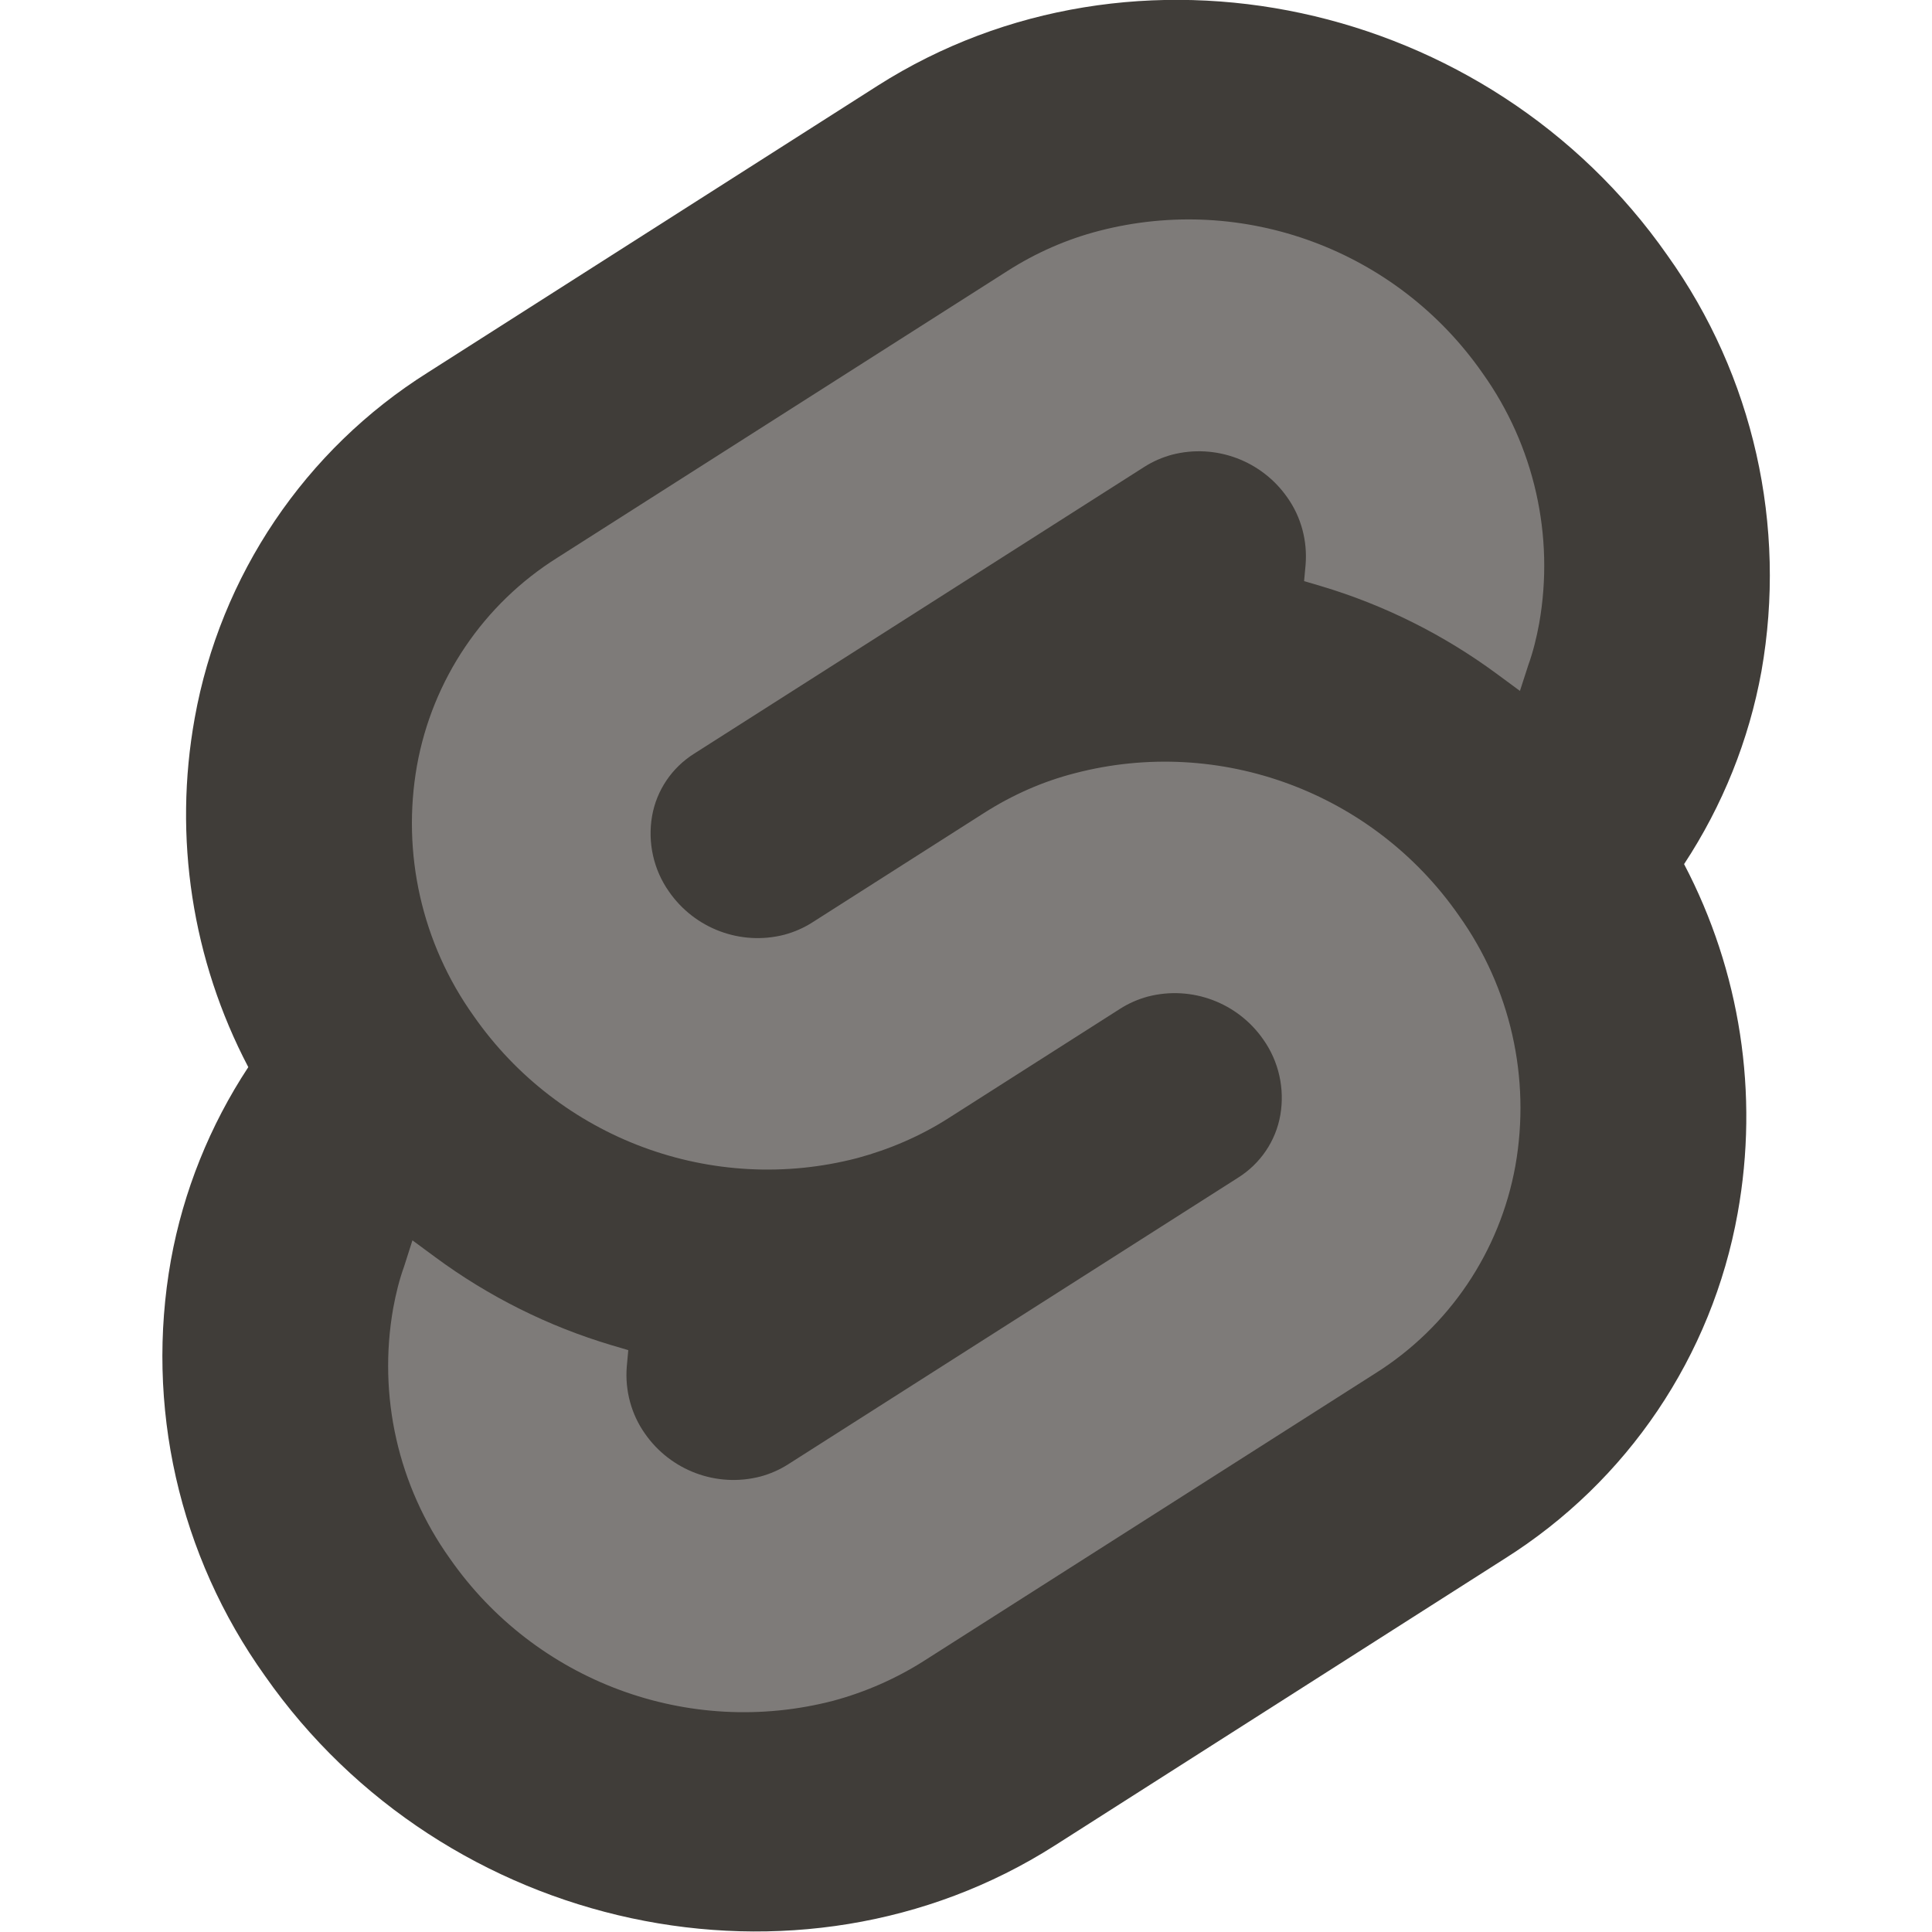
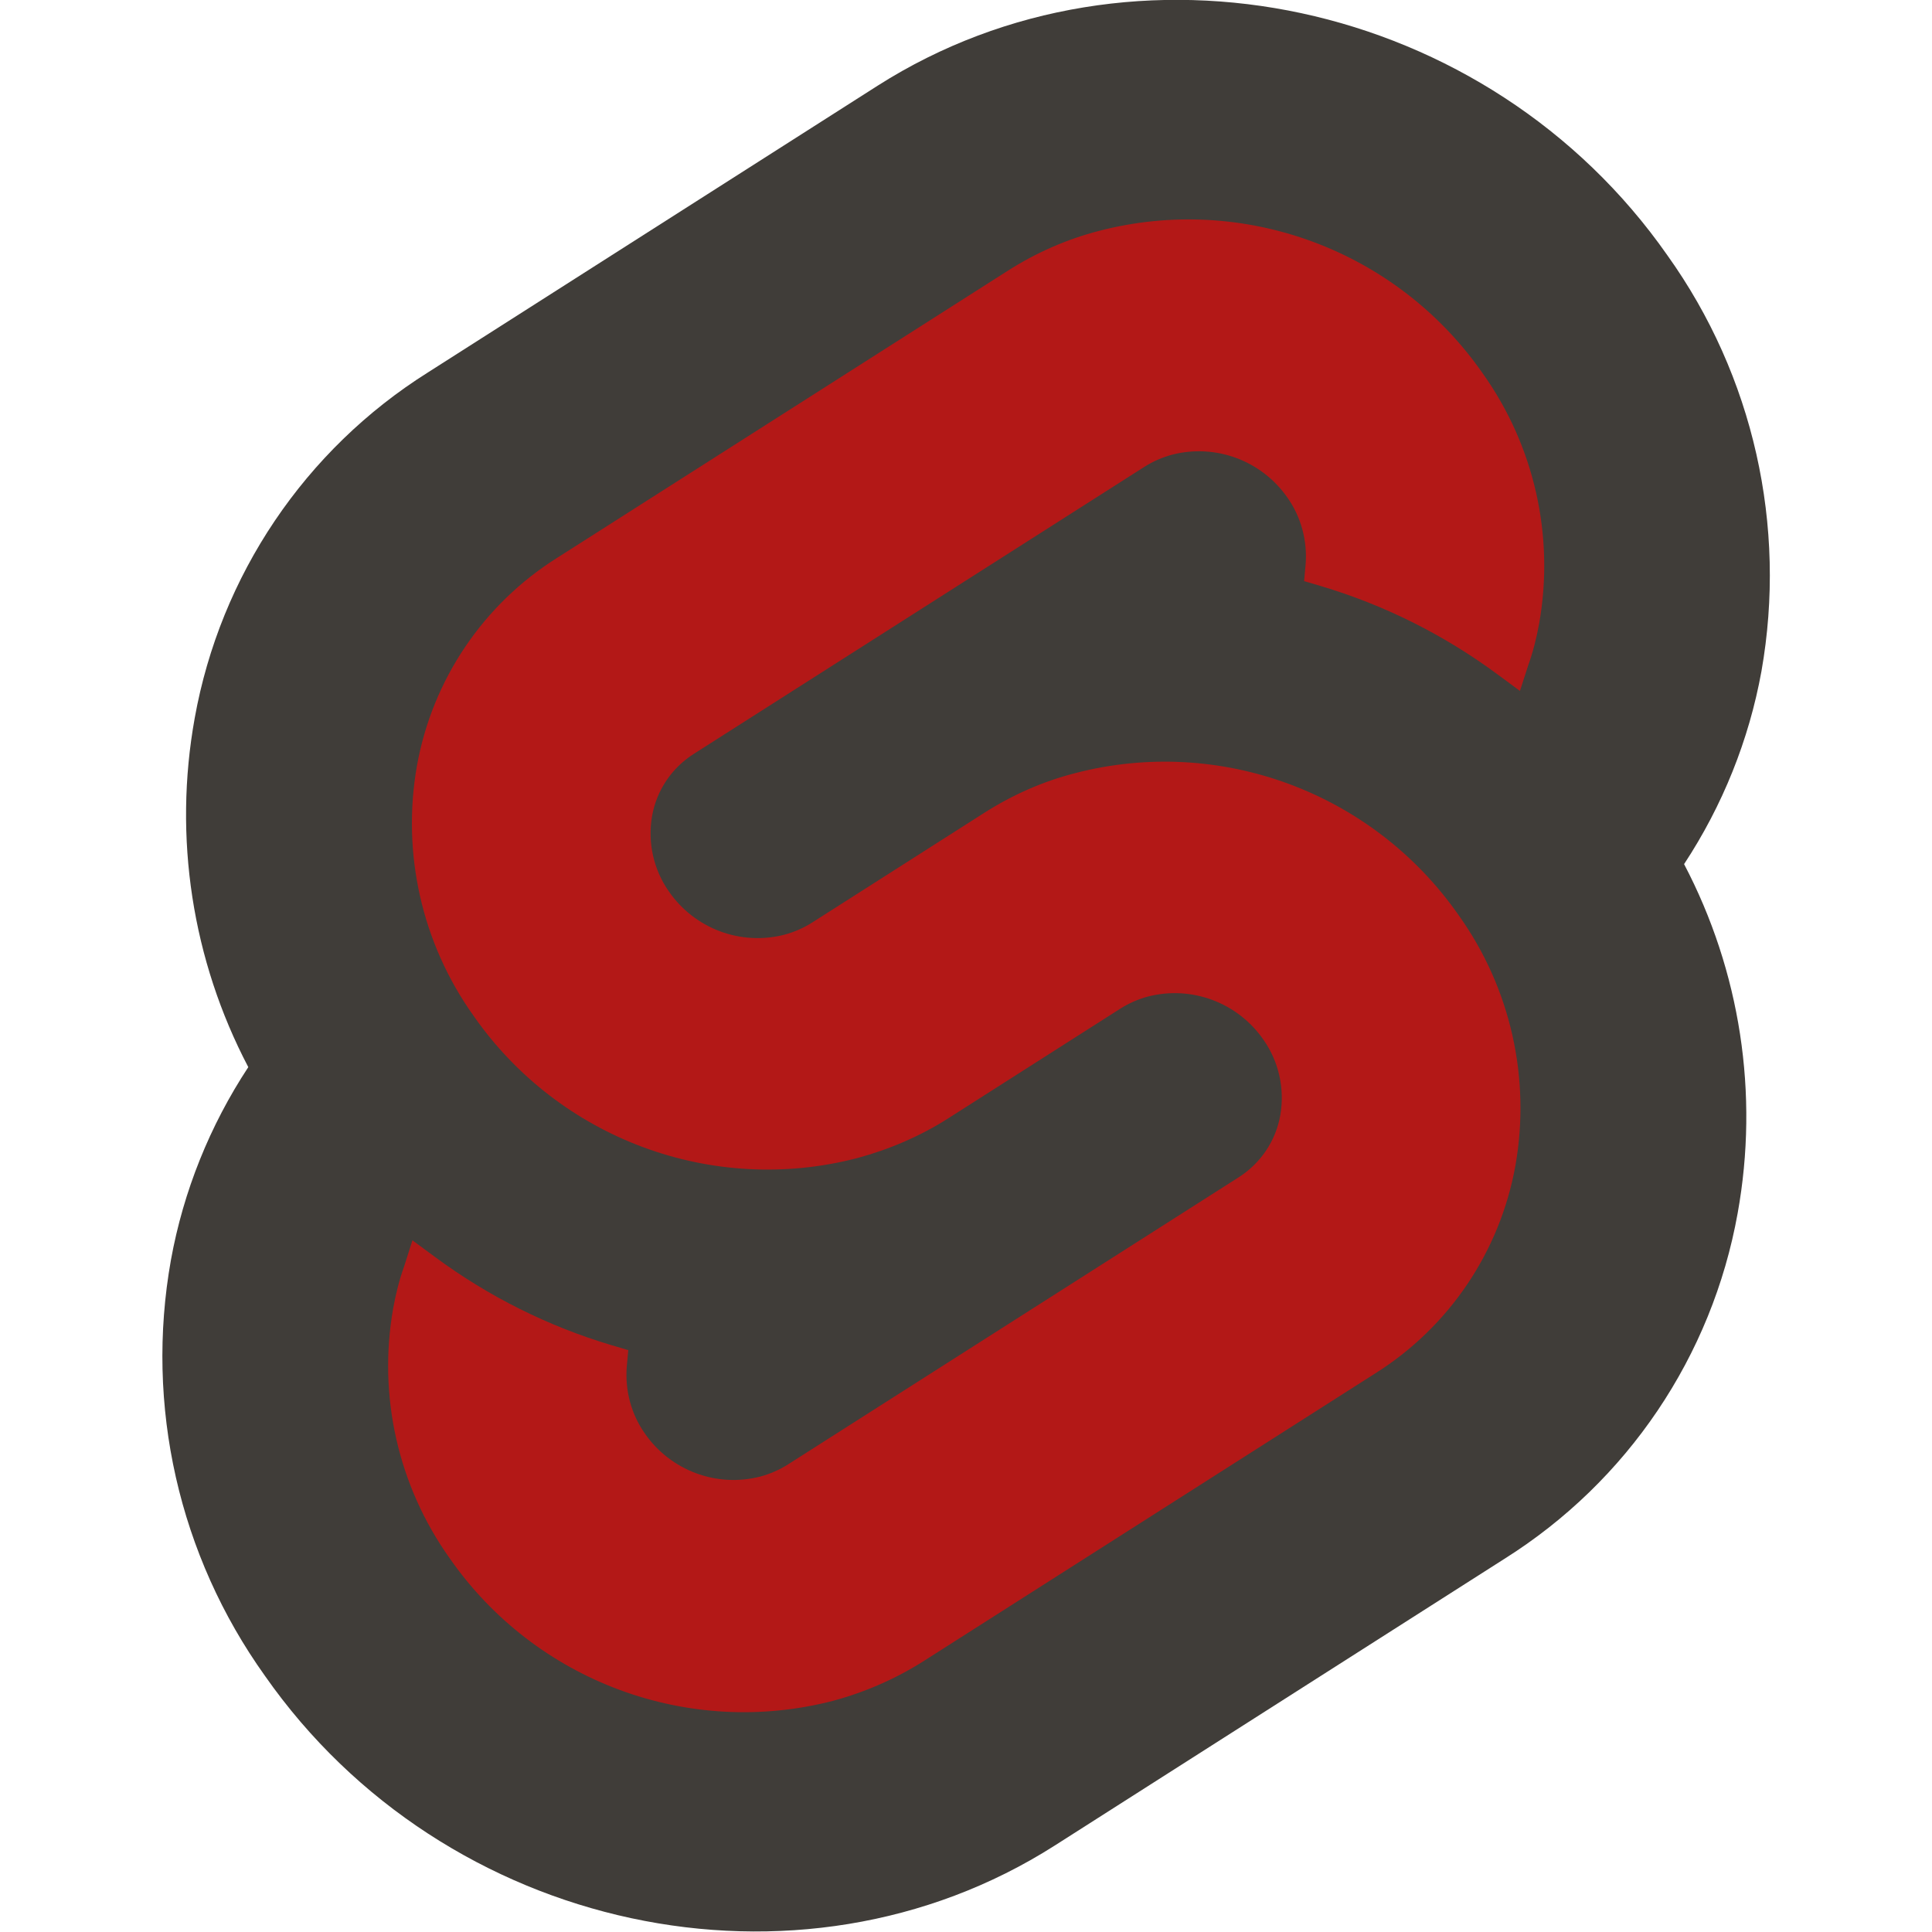
<svg xmlns="http://www.w3.org/2000/svg" version="1.1" id="Layer_1" width="85px" height="85px" x="0px" y="0px" viewBox="0 0 512 512" style="enable-background:new 0 0 512 512;" xml:space="preserve">
  <style type="text/css">
	.st0{fill:#403D39;}
- 	.st1{fill:#7E7B79;}
+ 	.st1{fill: #FF000099;}
</style>
  <g>
    <path class="st0" d="M441.9,67.7c-47.5-68-141.4-88.2-209.3-45l-119.2,76c-32.6,20.5-55,53.8-61.8,91.6   c-5.7,31.6-0.7,64.1,14.2,92.5c-10.2,15.5-17.2,32.9-20.5,51.1c-6.9,38.6,2.1,78.3,24.9,110.2c47.6,68.1,141.5,88.2,209.3,45   l119.2-76c32.6-20.5,55-53.7,61.8-91.6c5.7-31.6,0.7-64.1-14.2-92.5c10.2-15.5,17.2-32.9,20.5-51.1   C473.6,139.4,464.7,99.6,441.9,67.7" />
    <path class="st1" d="M220.9,450.7c-38.4,10-79-5.1-101.7-37.7c-13.7-19.2-19.1-43.1-15-66.3c0.7-3.8,1.6-7.5,2.9-11.1l2.2-6.9   l6.1,4.5c14.1,10.4,29.9,18.3,46.7,23.3l4.4,1.3l-0.4,4.4c-0.5,6.3,1.2,12.6,4.8,17.7c6.8,9.8,19,14.4,30.6,11.4   c2.6-0.7,5.1-1.8,7.3-3.2l119.3-76c5.9-3.7,10-9.7,11.2-16.6c1.2-7-0.4-14.2-4.5-20c-6.8-9.8-19-14.4-30.6-11.4   c-2.6,0.7-5.1,1.8-7.3,3.2l-45.5,29c-7.5,4.8-15.7,8.3-24.2,10.6c-38.4,10-79-5.1-101.7-37.7c-13.7-19.2-19.1-43.1-15-66.3   c4.1-22.8,17.6-42.8,37.2-55.1l119.3-76c7.5-4.8,15.7-8.4,24.2-10.6c38.4-10,79,5.1,101.7,37.7c13.7,19.2,19.1,43.1,15,66.3   c-0.7,3.8-1.6,7.5-2.9,11.1l-2.2,6.8l-6.1-4.5c-14.1-10.4-29.9-18.3-46.7-23.3l-4.4-1.3l0.4-4.4c0.5-6.3-1.2-12.6-4.8-17.7   c-6.8-9.8-19-14.4-30.6-11.4c-2.6,0.7-5.1,1.8-7.3,3.2l-119.3,76c-5.9,3.7-10,9.7-11.2,16.6c-1.2,7,0.4,14.2,4.5,20   c6.8,9.8,19,14.4,30.6,11.4c2.6-0.7,5.1-1.8,7.3-3.2l45.5-29c7.5-4.8,15.6-8.4,24.2-10.6c38.4-10,79,5.1,101.7,37.7   c13.7,19.2,19.1,43.1,15,66.3c-4.1,22.8-17.6,42.8-37.2,55.1l-119.3,76C237.6,444.8,229.4,448.4,220.9,450.7" />
  </g>
</svg>
